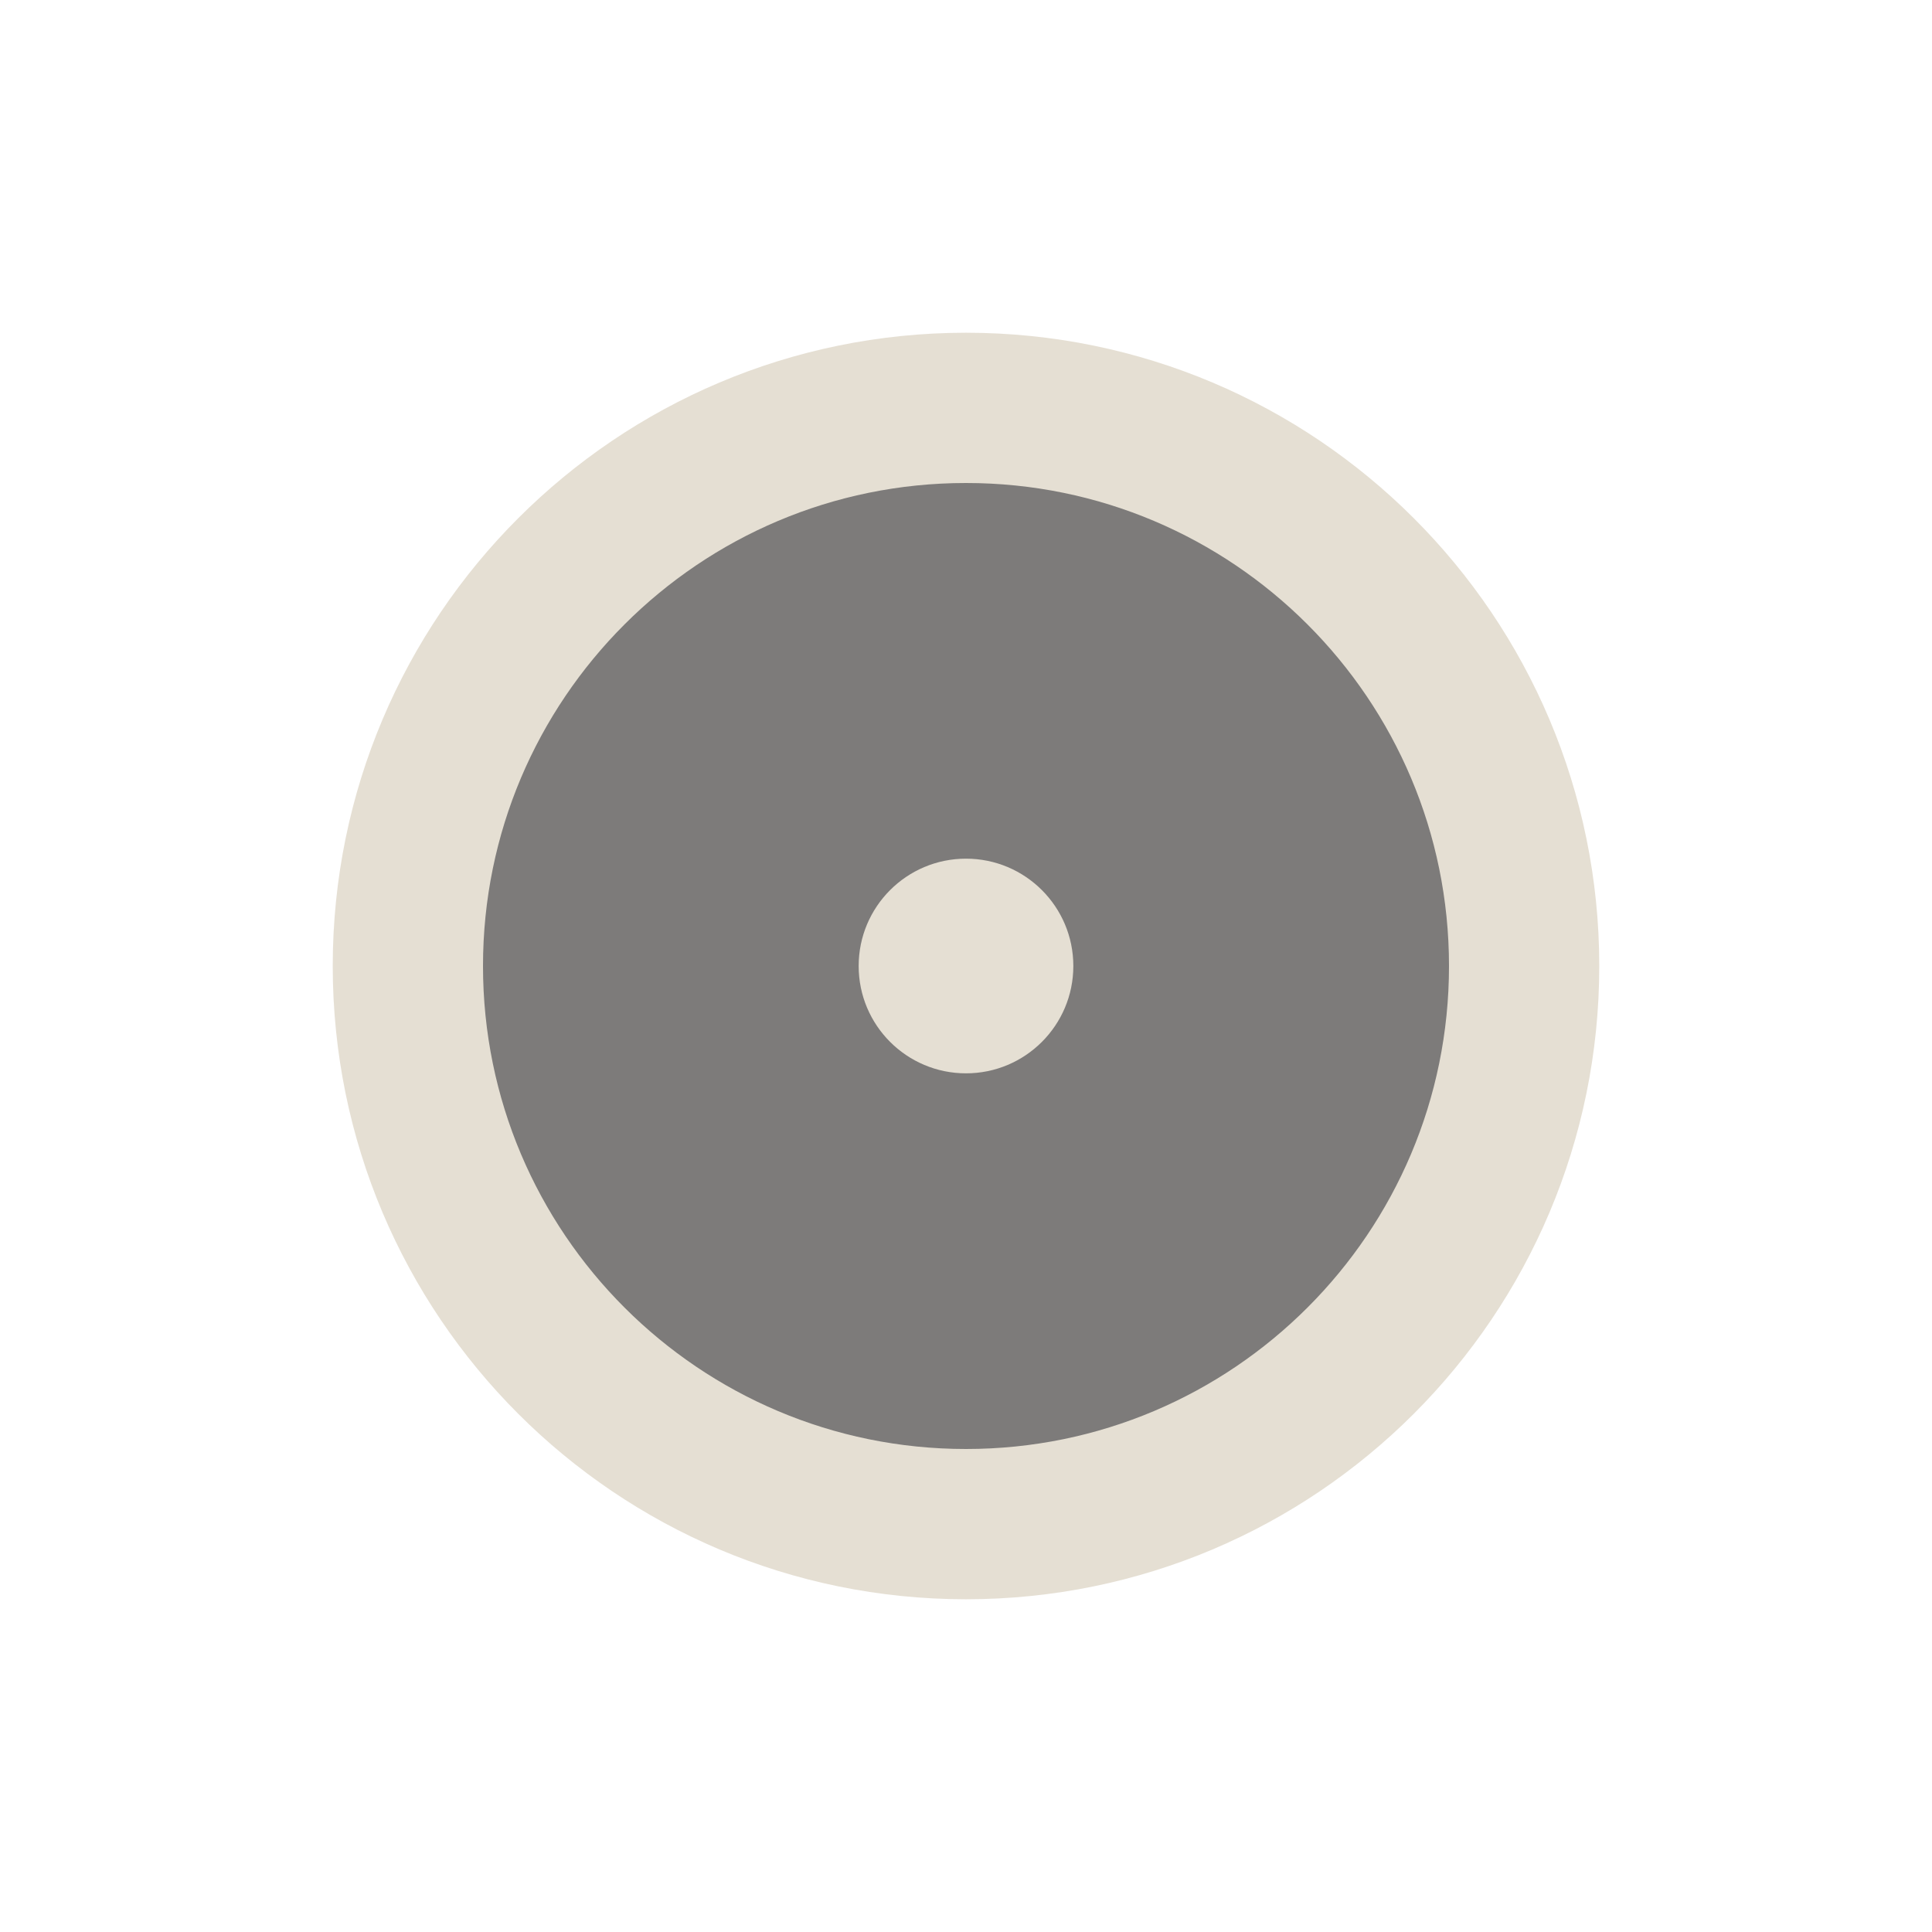
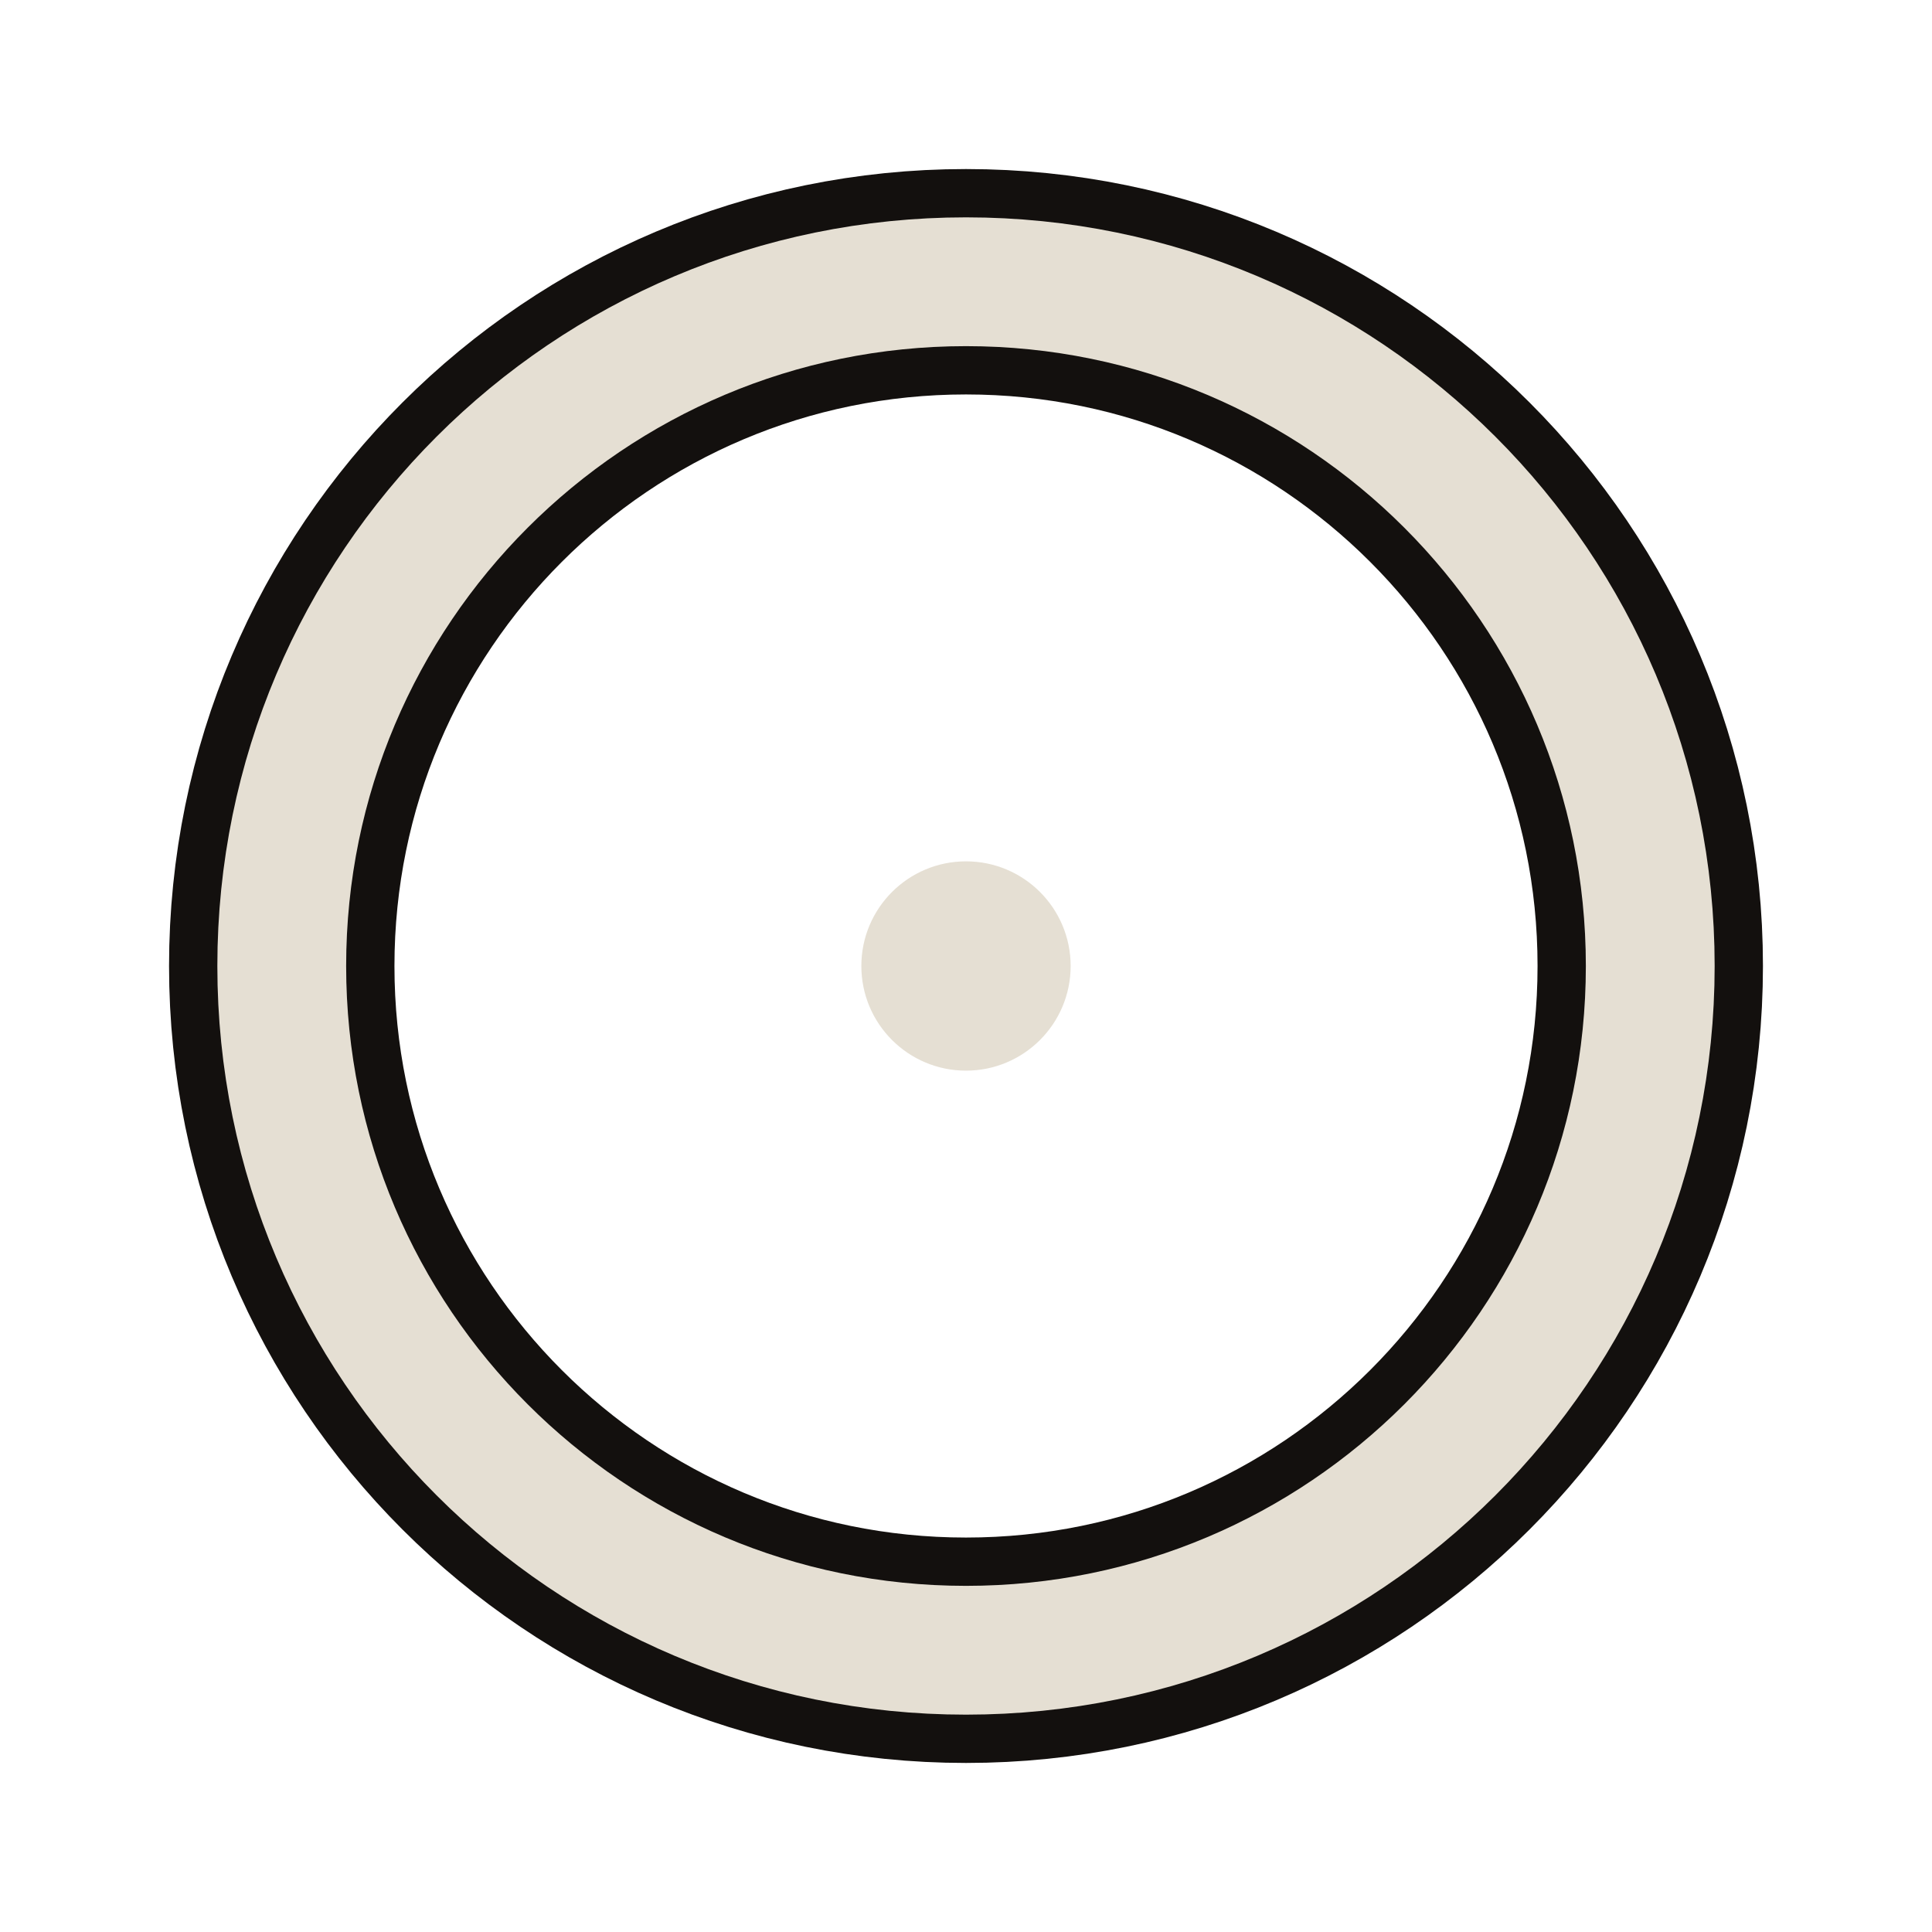
- <svg xmlns="http://www.w3.org/2000/svg" width="18" height="18" viewBox="0 0 18 18">
-   <circle cx="9" cy="9" r="5.2" fill="rgba(19, 16, 14, 0.55)" stroke="#E5DFD3" stroke-width="1.4" />
-   <circle cx="9" cy="9" r="1" fill="#E5DFD3" />
+ <svg xmlns="http://www.w3.org/2000/svg" width="24" height="24" viewBox="0 0 24 24">
+   <circle cx="12" cy="12" r="8.5" fill="none" stroke="#13100E" stroke-width="2.8" />
+   <circle cx="12" cy="12" r="8.5" fill="none" stroke="#E5DFD3" stroke-width="1.6" />
+   <circle cx="12" cy="12" r="1.3" fill="#E5DFD3" />
</svg>
